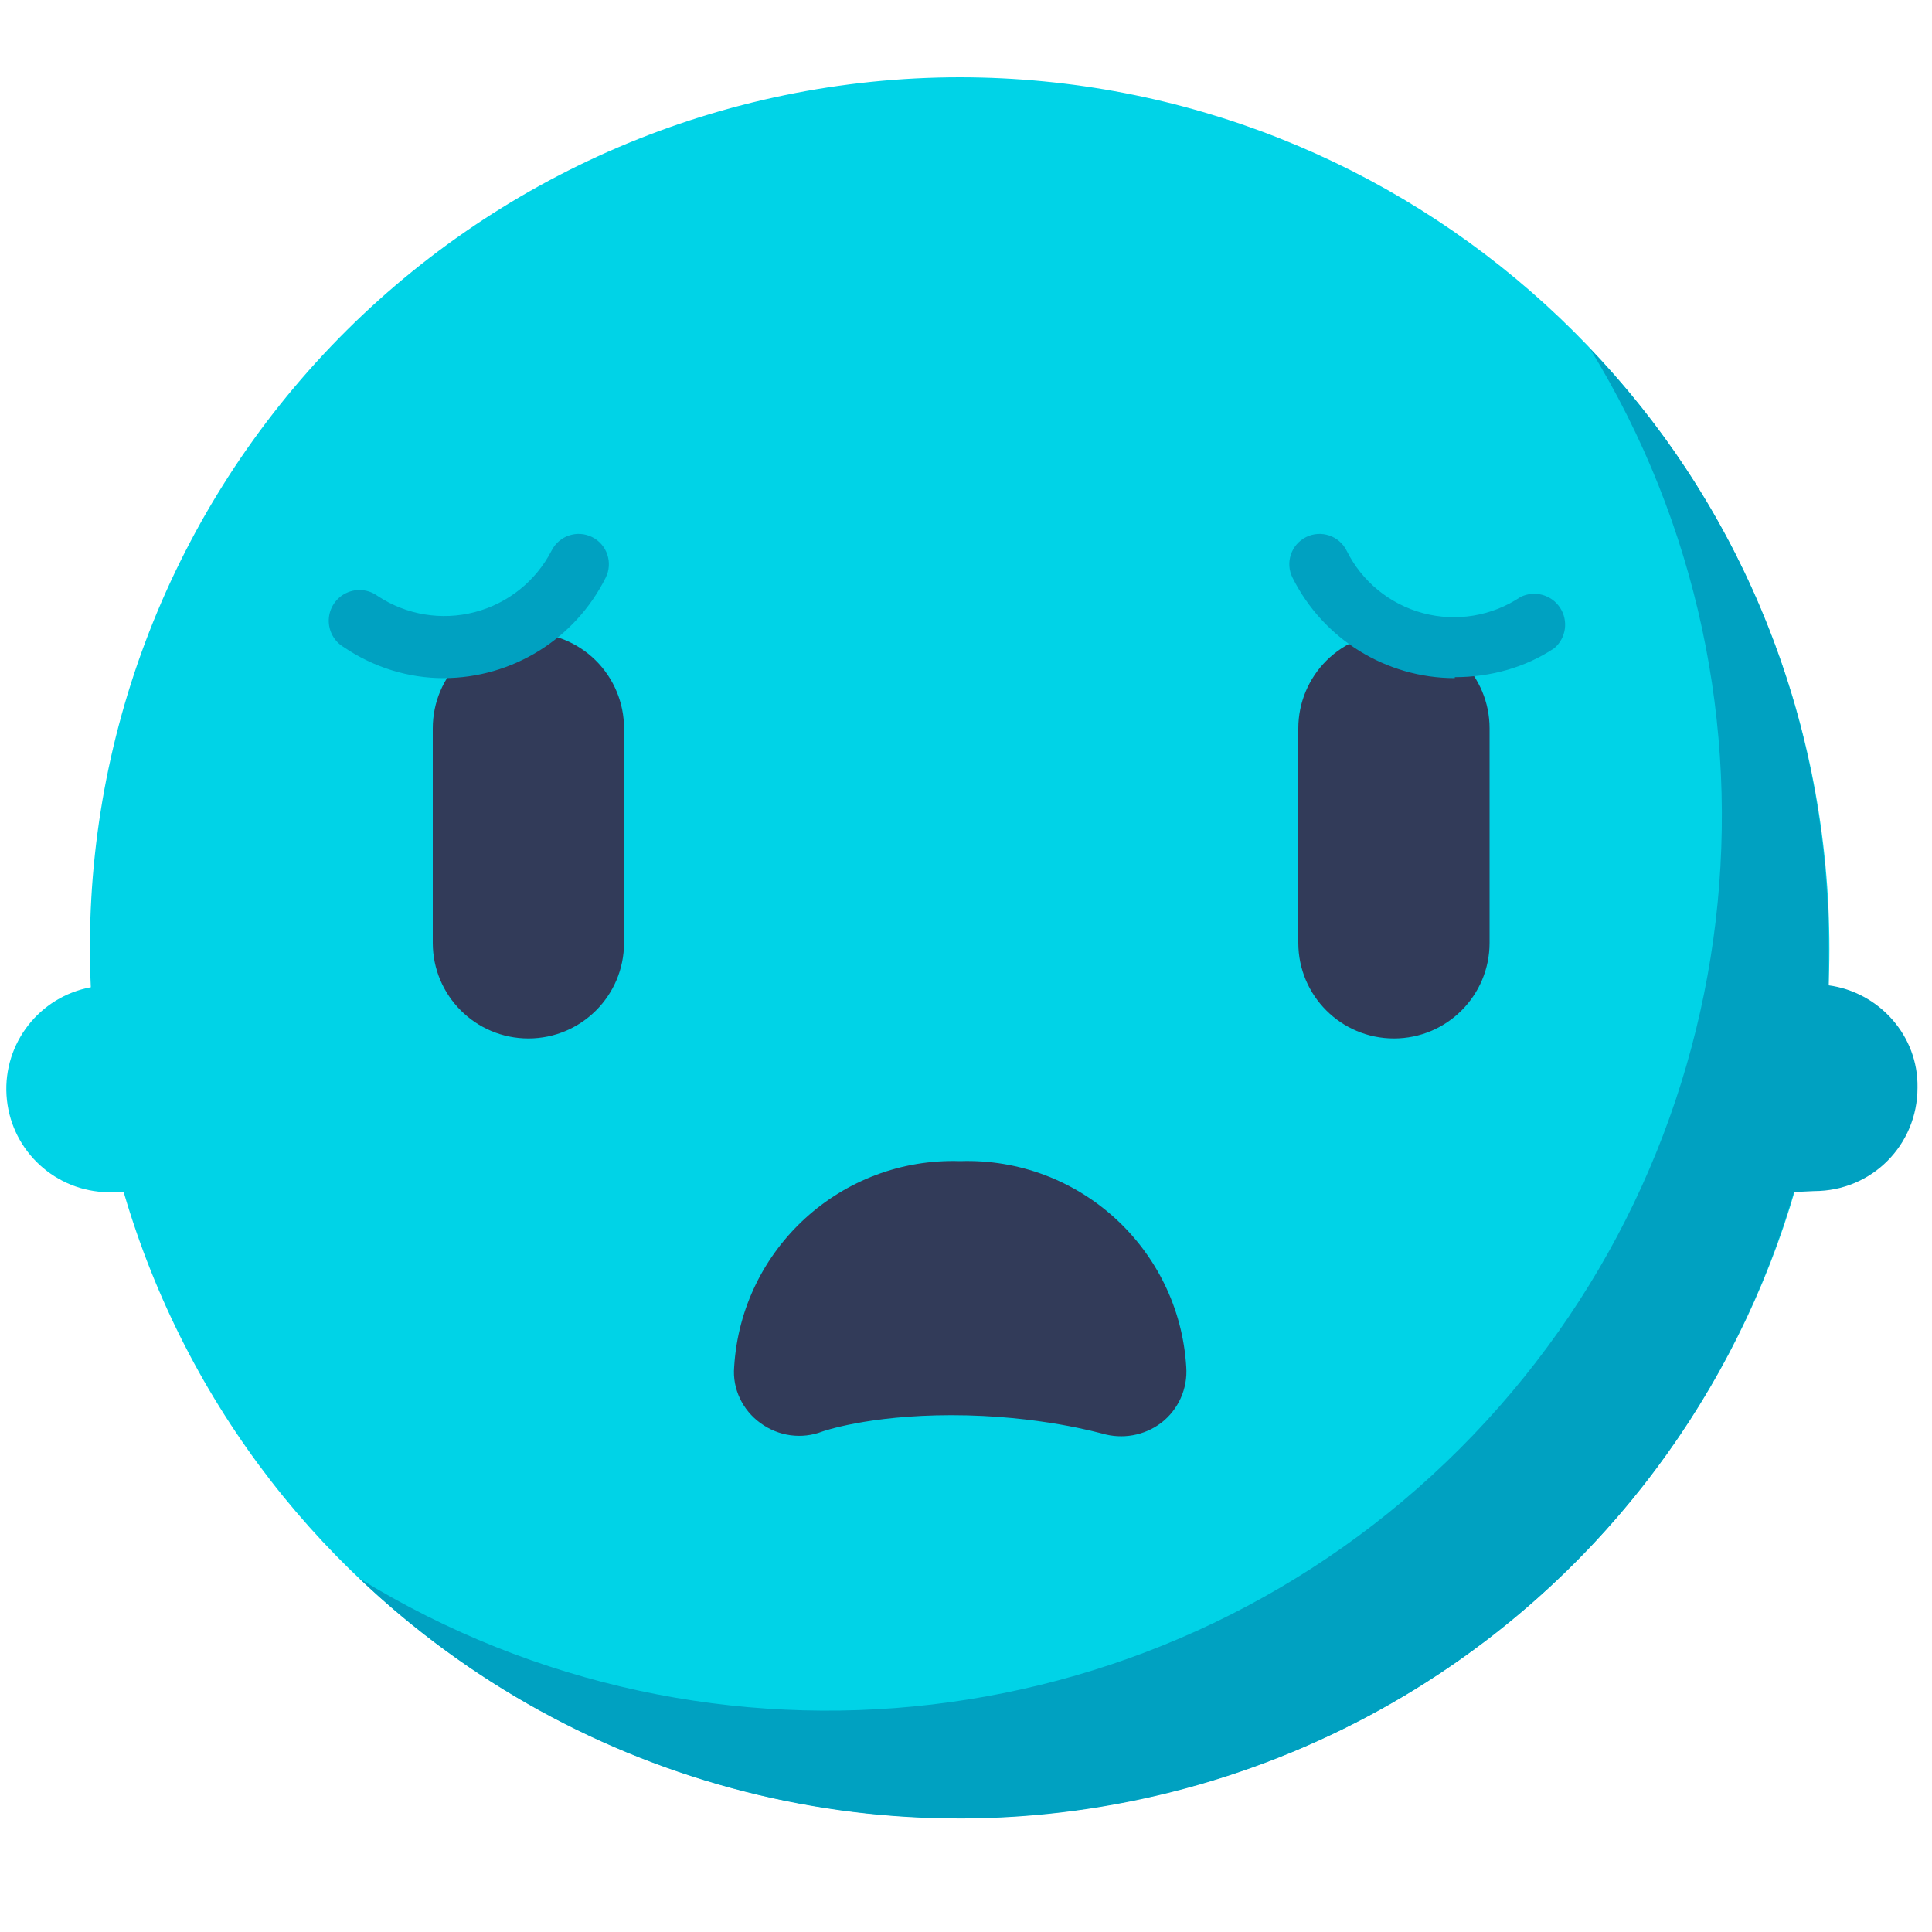
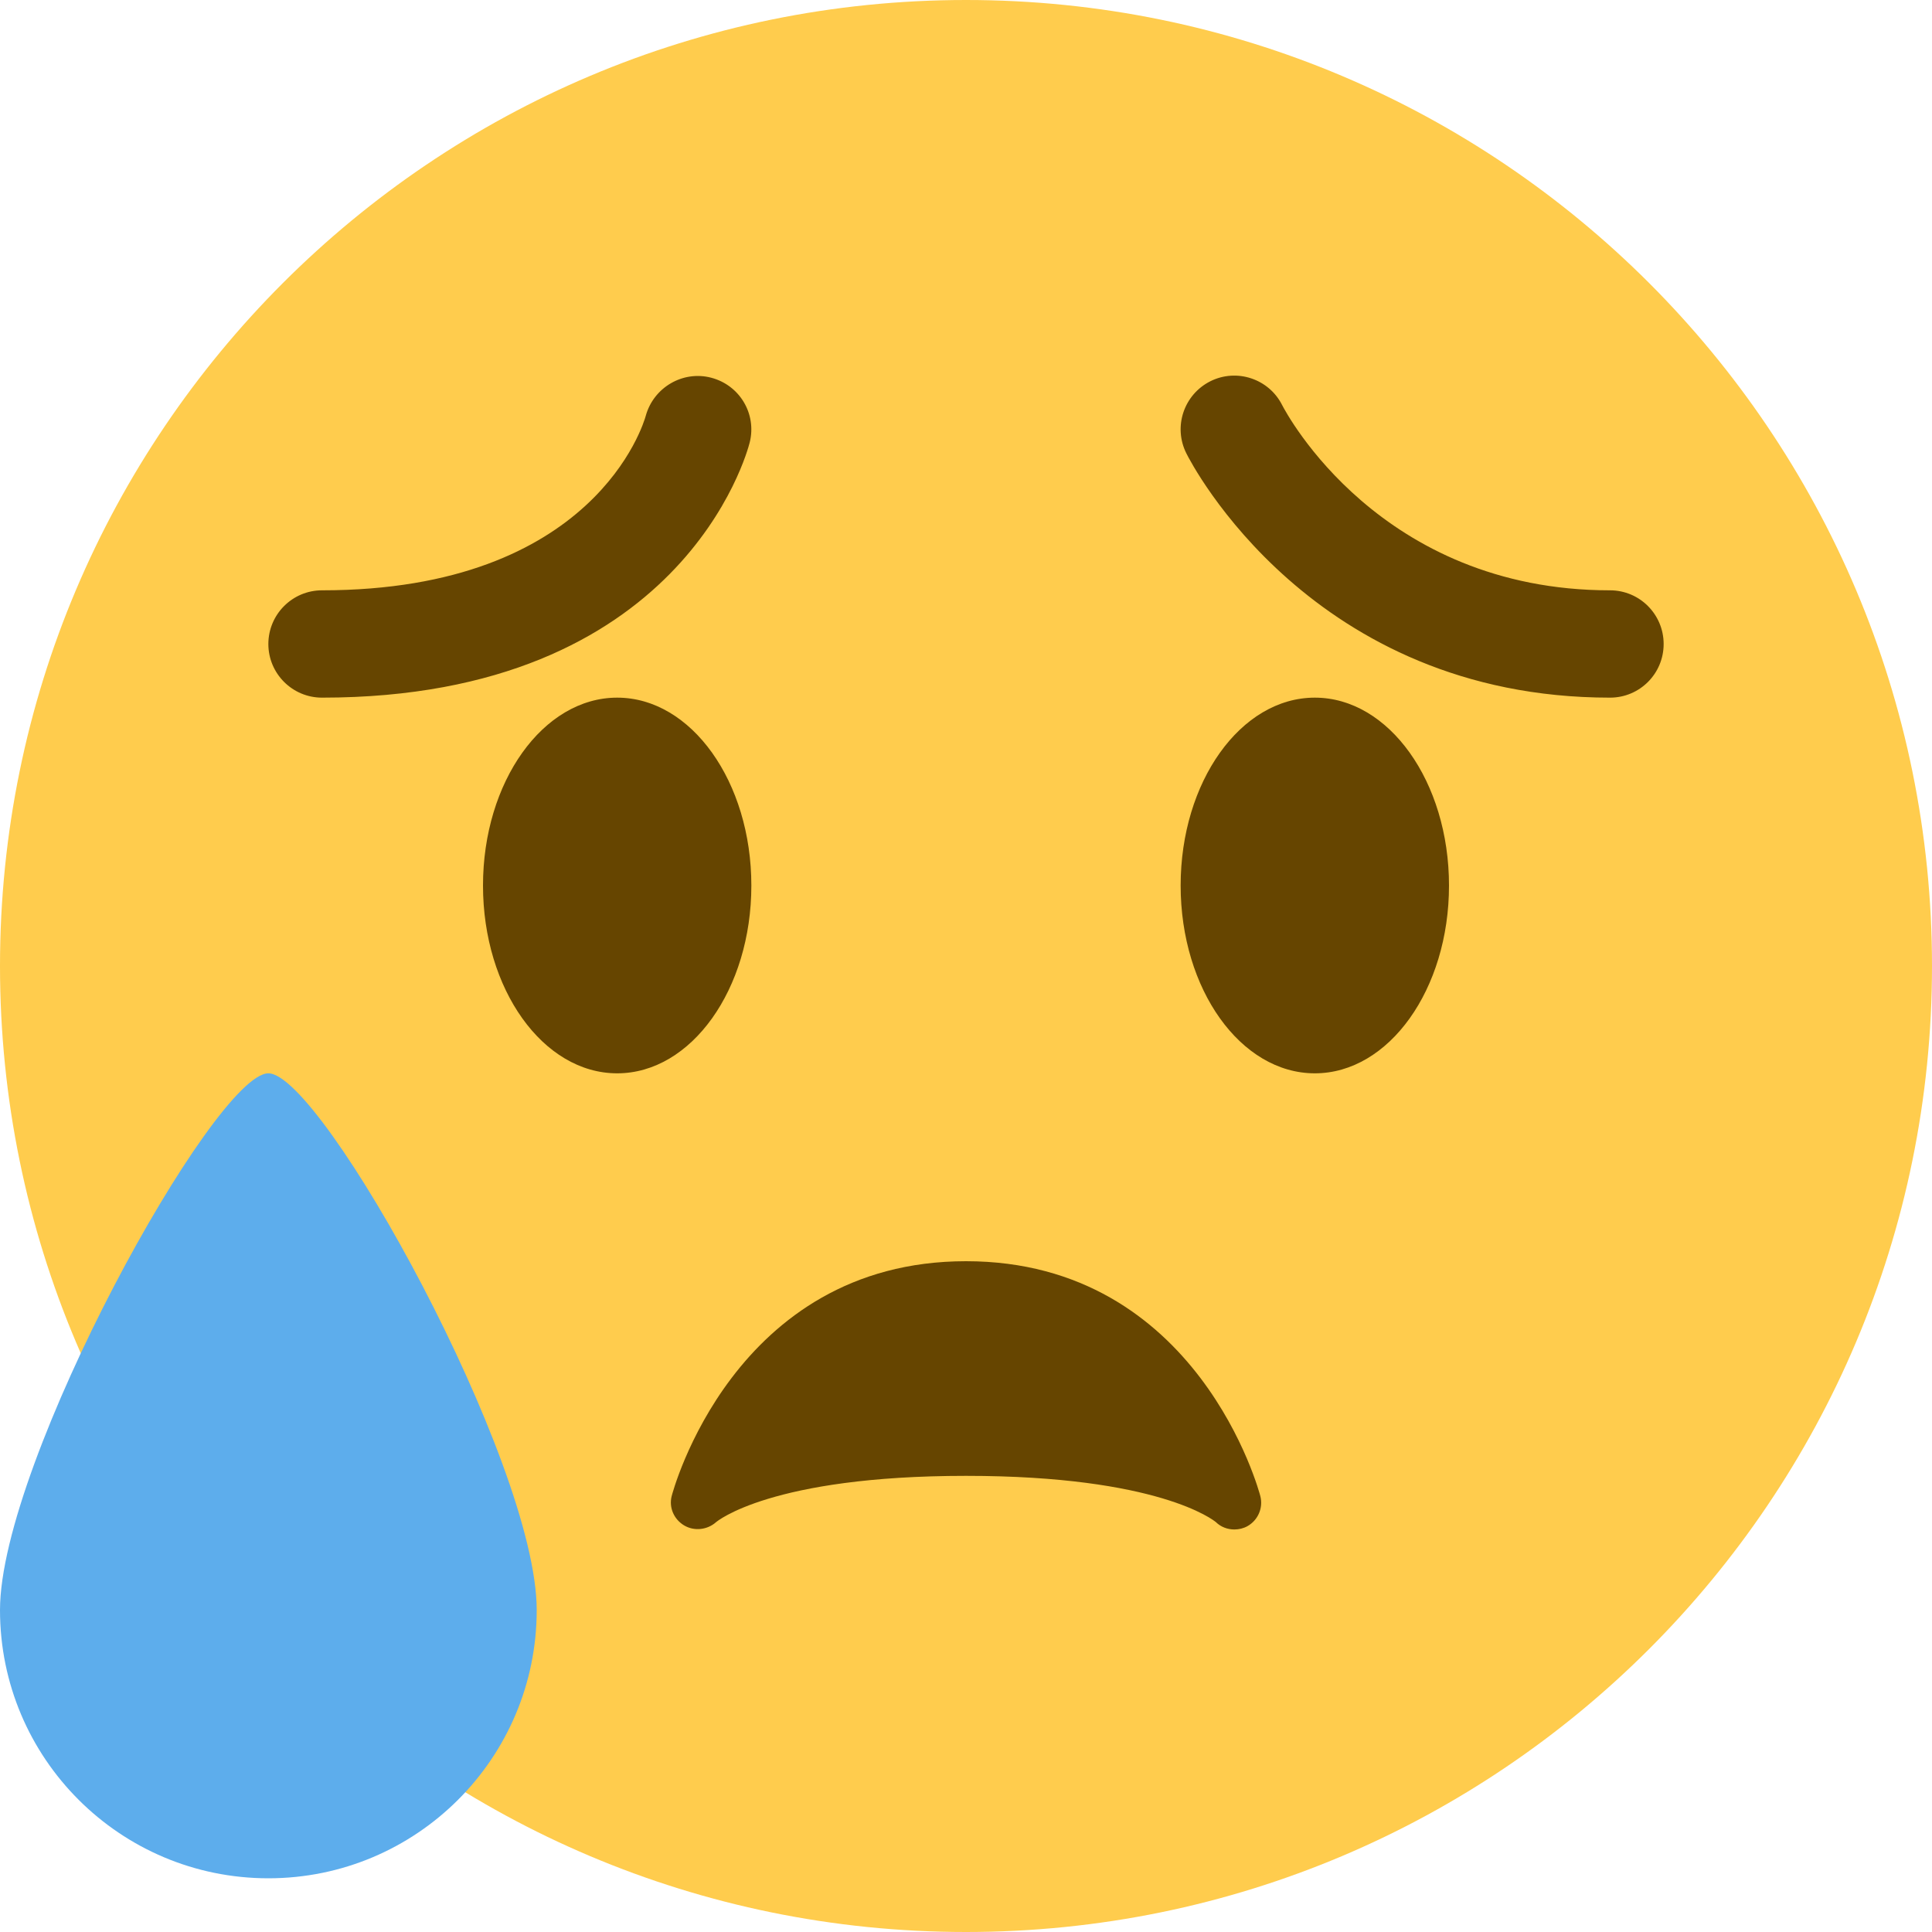
- <svg xmlns="http://www.w3.org/2000/svg" viewBox="0 0 20 20">
-   <path fill="#00D3E7" d="M9.94.8a9.01 9.01 0 0 0-9 9.42 1.07 1.07 0 0 0 .13 2.12h.21A9.01 9.01 0 1 0 9.94.8" />
-   <path fill="#00A1C1" d="M18.93 10.21v-.4c0-2.4-.93-4.6-2.47-6.2A9.26 9.26 0 0 1 3.72 16.34a9 9 0 0 0 14.85-4l.21-.01c.6 0 1.07-.48 1.07-1.07.01-.54-.4-.99-.92-1.06" />
-   <path fill="#323B59" d="M5.47 6.55a.99.99 0 0 0-.99.99v2.22a.99.99 0 1 0 1.98 0V7.54a.99.99 0 0 0-1-.99m8.98 0a.99.99 0 0 0-1 .99v2.22a.99.99 0 1 0 1.98 0V7.54a.99.99 0 0 0-.98-.99m-4.5 5.47a2.27 2.27 0 0 0-2.34 2.13c-.02.23.09.45.27.58.19.14.43.17.64.09 0 0 .47-.17 1.34-.17.91 0 1.55.19 1.56.19a.69.69 0 0 0 .61-.11.67.67 0 0 0 .26-.58 2.27 2.27 0 0 0-2.34-2.13" />
-   <path fill="#00A1C1" d="M4.59 7.02c-.36 0-.72-.11-1.03-.32a.318.318 0 1 1 .35-.53 1.25 1.25 0 0 0 1.8-.47.313.313 0 1 1 .56.28 1.88 1.88 0 0 1-1.68 1.04m10.47 0a1.88 1.88 0 0 1-1.68-1.04.313.313 0 1 1 .56-.28 1.24 1.24 0 0 0 1.8.48.32.32 0 0 1 .35.53c-.3.2-.66.3-1.03.3" />
+ <svg xmlns="http://www.w3.org/2000/svg" width="20" height="20" viewBox="0 0 20 20" fill="none">
+   <path d="M20 10C20 15.523 15.523 20 10 20C4.478 20 0 15.523 0 10C0 4.478 4.478 0 10 0C15.523 0 20 4.478 20 10Z" fill="#FFCC4D" />
+   <path d="M6.389 11.111C7.156 11.111 7.778 10.241 7.778 9.167C7.778 8.093 7.156 7.222 6.389 7.222C5.622 7.222 5 8.093 5 9.167C5 10.241 5.622 11.111 6.389 11.111Z" fill="#664500" />
+   <path d="M13.611 11.111C14.378 11.111 15 10.241 15 9.167C15 8.093 14.378 7.222 13.611 7.222C12.844 7.222 12.222 8.093 12.222 9.167C12.222 10.241 12.844 11.111 13.611 11.111Z" fill="#664500" />
+   <path d="M13.047 15.488C13.041 15.464 12.411 13.056 10 13.056C7.589 13.056 6.959 15.464 6.953 15.488C6.923 15.607 6.977 15.728 7.082 15.791C7.186 15.853 7.322 15.838 7.413 15.757C7.418 15.753 7.976 15.278 10 15.278C11.995 15.278 12.565 15.739 12.587 15.757C12.639 15.808 12.708 15.833 12.778 15.833C12.825 15.833 12.872 15.822 12.915 15.798C13.023 15.736 13.078 15.61 13.047 15.488Z" fill="#664500" />
+   <path d="M5.556 16.667C5.556 18.201 4.312 19.444 2.778 19.444C1.243 19.444 0 18.201 0 16.667C0 15.132 2.222 11.111 2.778 11.111C3.333 11.111 5.556 15.132 5.556 16.667Z" fill="#5DADEC" />
+   <path d="M16.667 7.222C13.581 7.222 12.332 4.796 12.281 4.693C12.143 4.418 12.255 4.085 12.529 3.947C12.802 3.81 13.136 3.921 13.273 4.194C13.315 4.275 14.285 6.111 16.667 6.111C16.974 6.111 17.222 6.36 17.222 6.667C17.222 6.974 16.974 7.222 16.667 7.222ZM3.333 7.222C3.027 7.222 2.778 6.973 2.778 6.667C2.778 6.36 3.027 6.111 3.333 6.111C6.157 6.111 6.665 4.378 6.685 4.304C6.766 4.011 7.068 3.833 7.362 3.91C7.657 3.987 7.835 4.284 7.761 4.58C7.734 4.687 7.058 7.222 3.333 7.222Z" fill="#664500" />
</svg>
